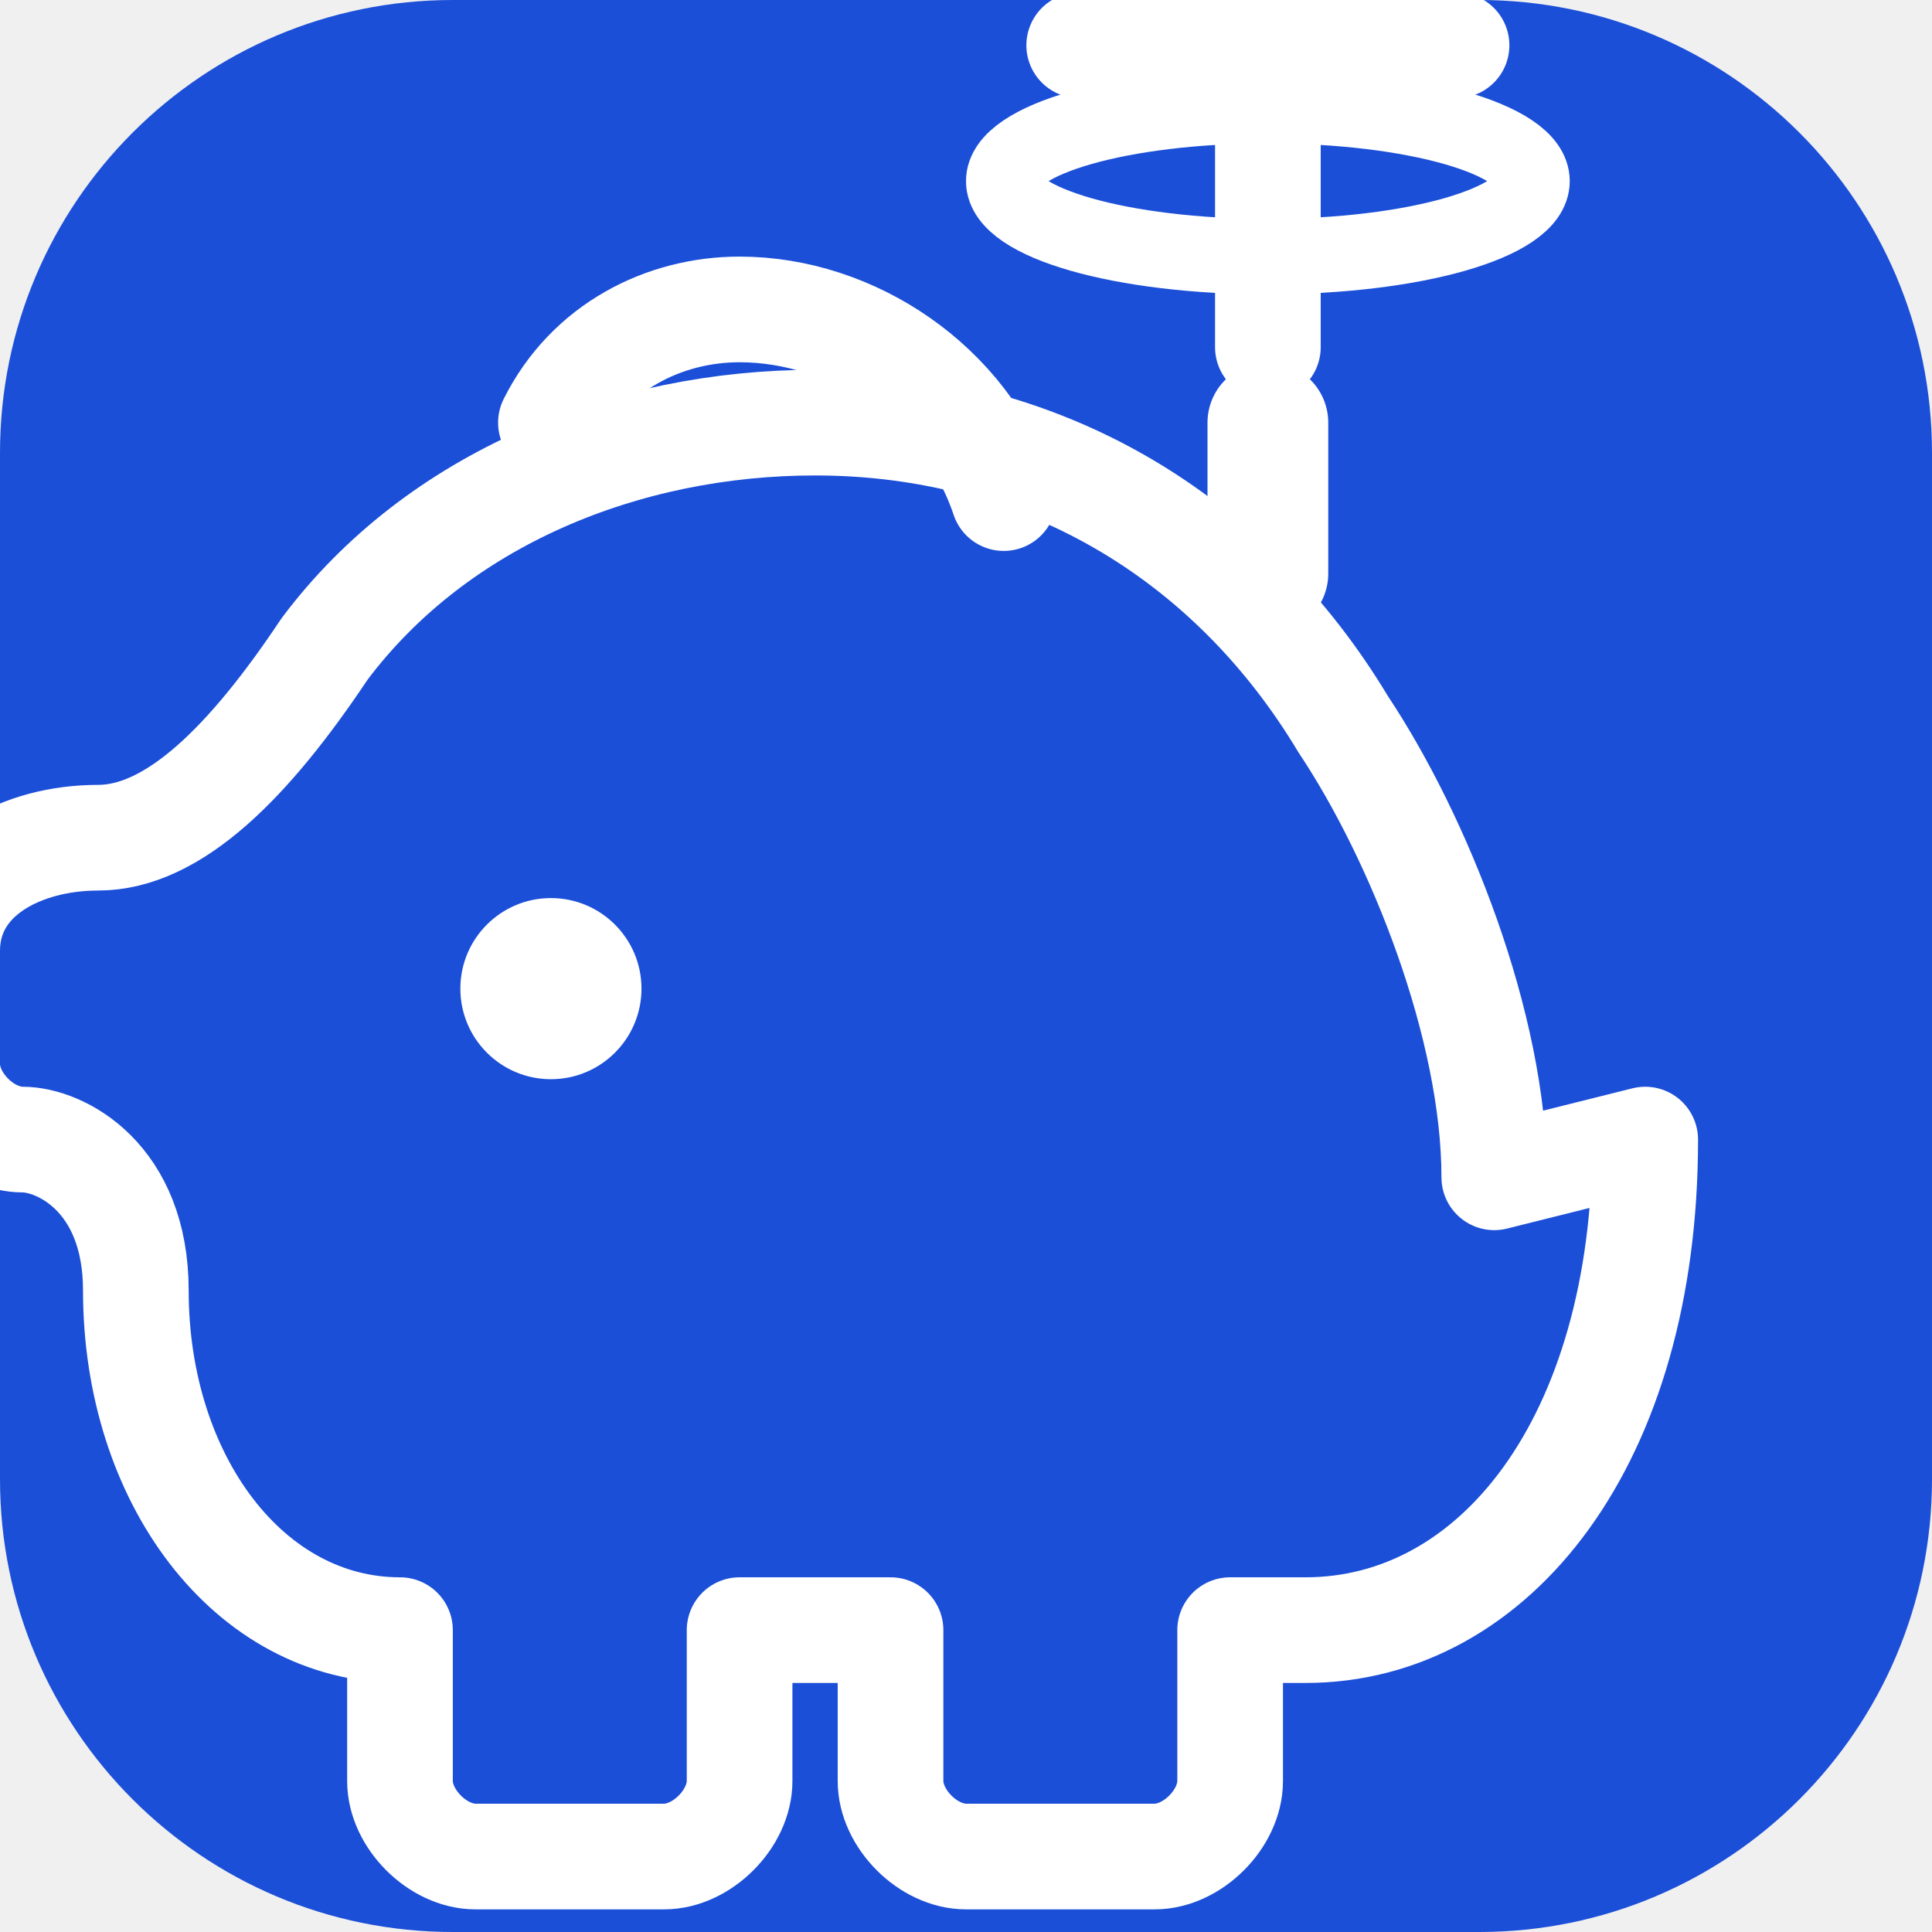
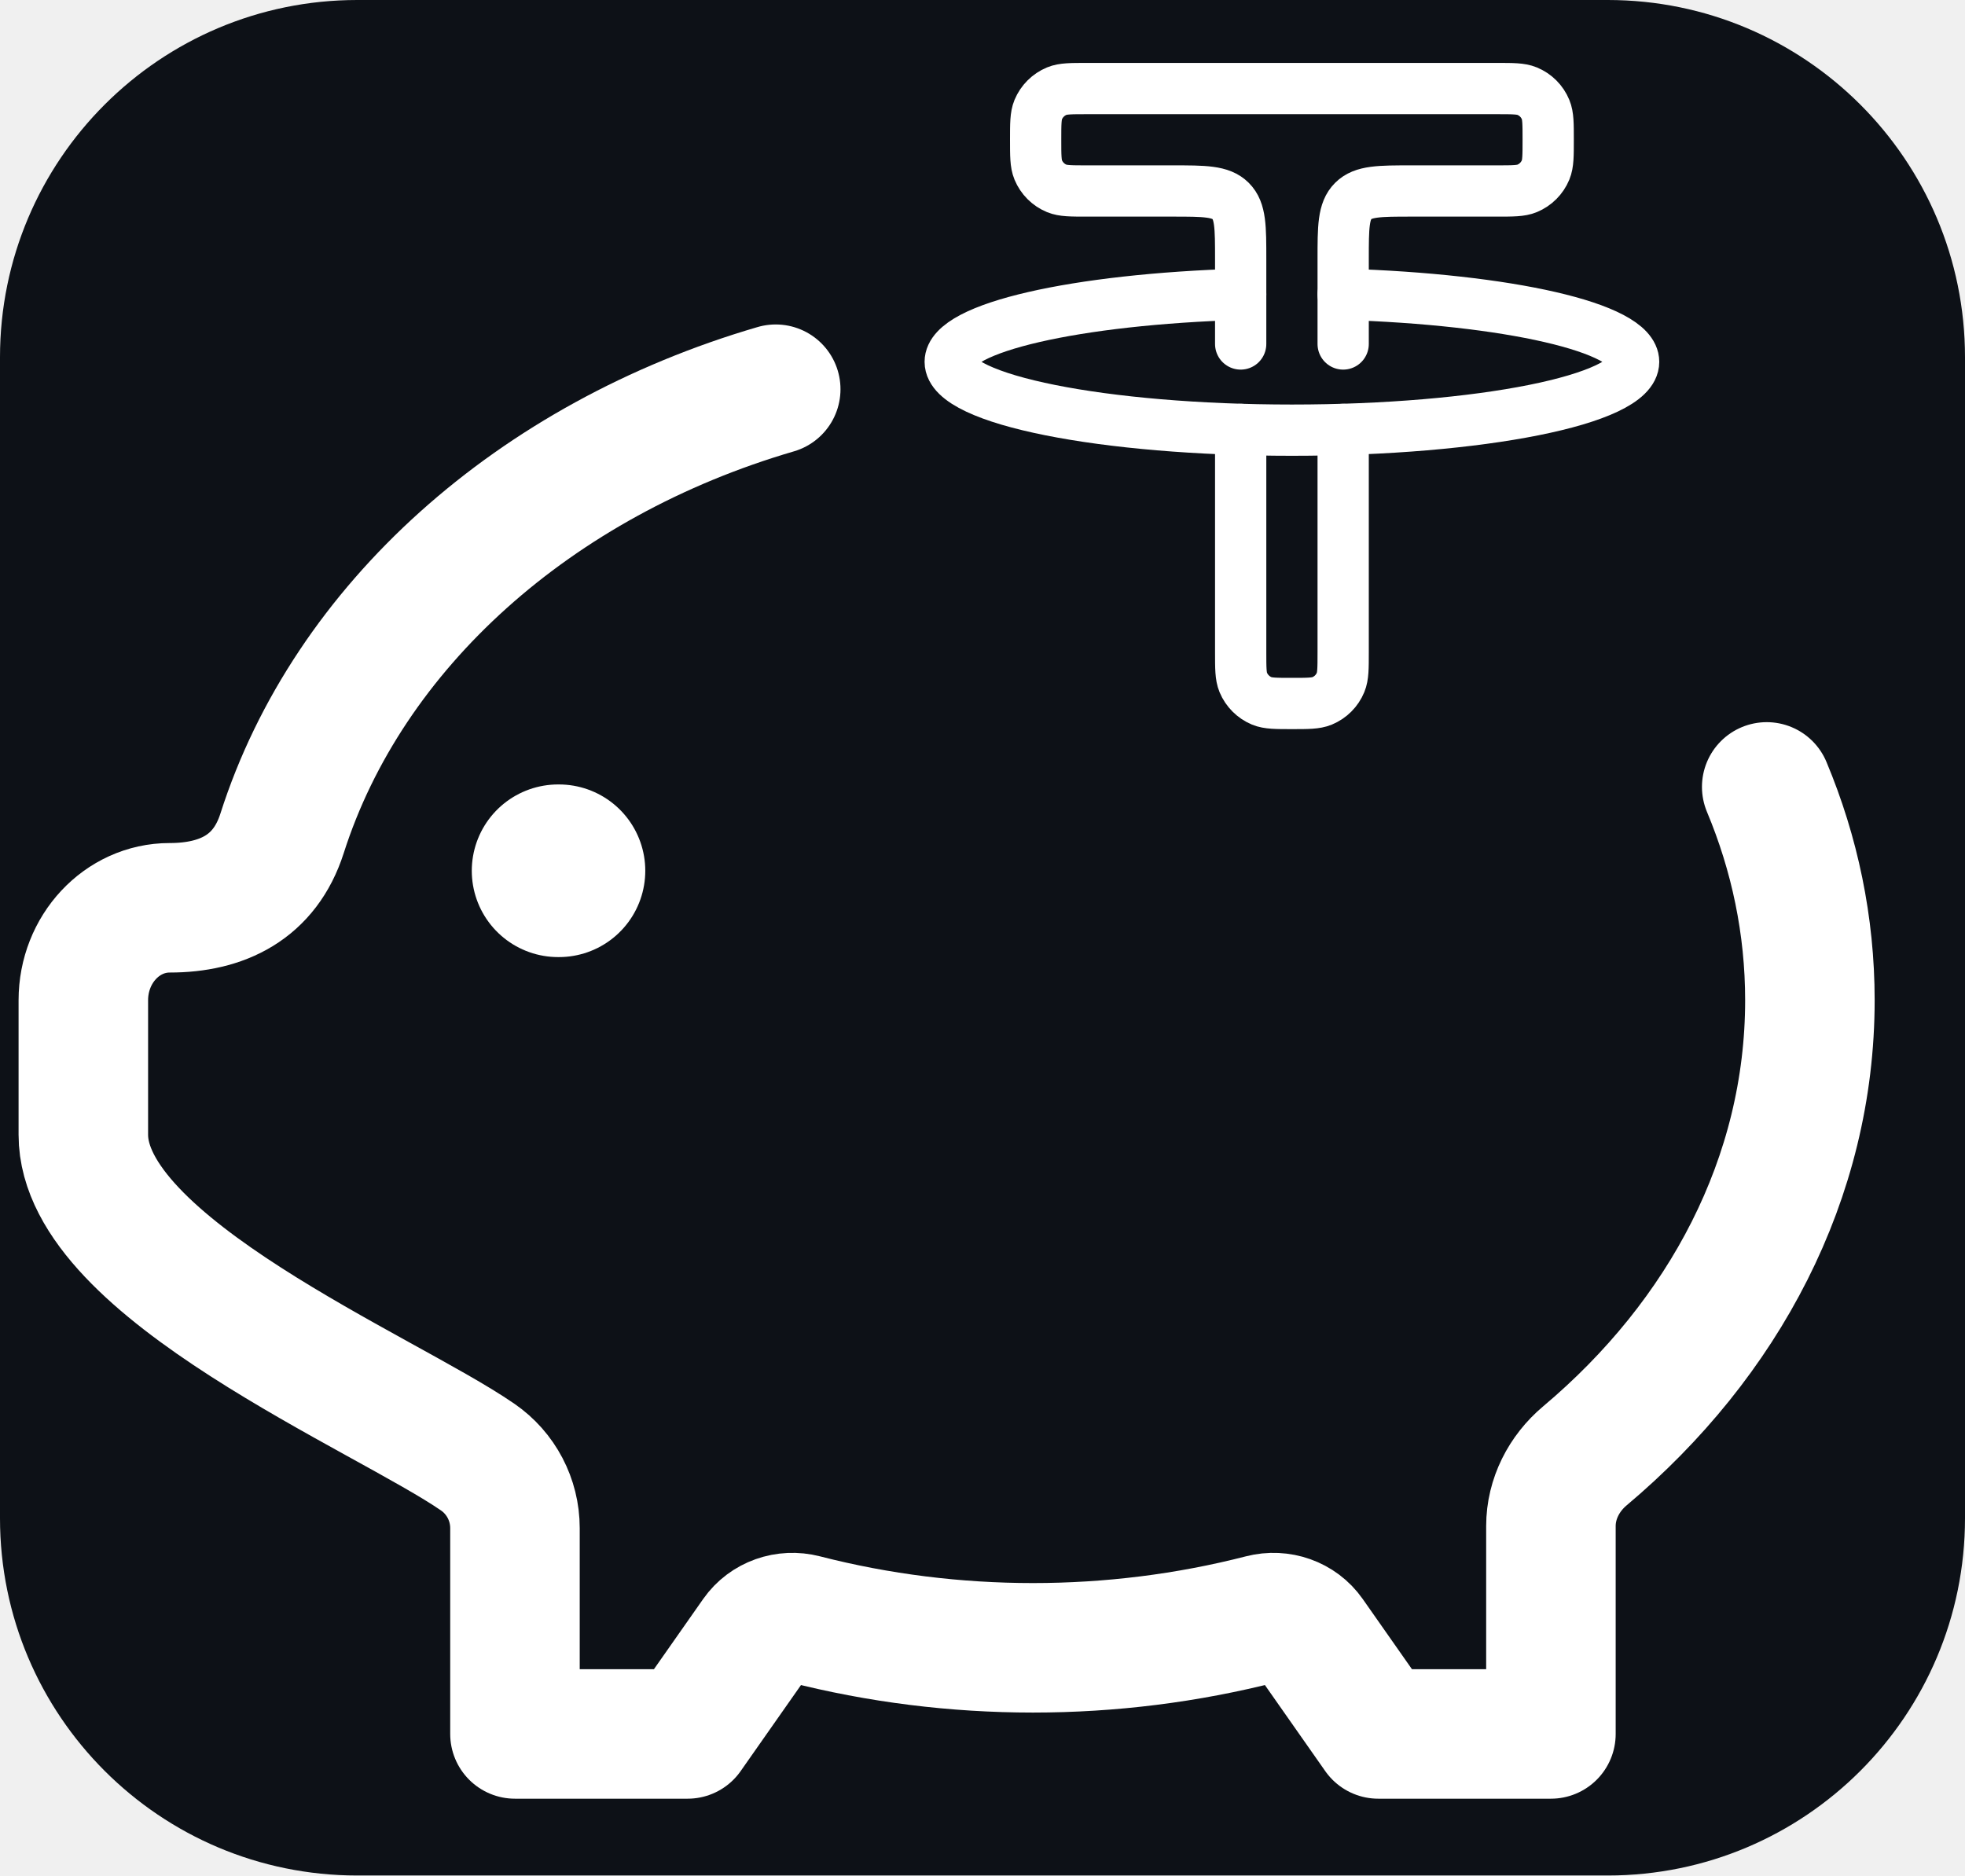
- <svg xmlns="http://www.w3.org/2000/svg" viewBox="0 0 256 256" width="100%" height="100%">
-   <rect width="256" height="256" rx="60" fill="#1B4FD8" />
-   <g transform="translate(8, 16)" stroke="#FFFFFF" stroke-width="14" stroke-linecap="round" stroke-linejoin="round" fill="none">
-     <path d="M 210,135               c 0,40 -20,65 -45,65               h -10 v 20 c 0,5 -5,10 -10,10 h -25 c -5,0 -10,-5 -10,-10 v -20               q -10,0 -20,0               v 20 c 0,5 -5,10 -10,10 h -25 c -5,0 -10,-5 -10,-10 v -20               c -20,0 -35,-20 -35,-45               c 0,-15 -10,-20 -15,-20               c -5,0 -10,-5 -10,-10 v -15 c 0,-10 10,-15 20,-15               c 10,0 20,-10 30,-25               c 15,-20 40,-30 65,-30               c 30,0 55,15 70,40               c 10,15 20,40 20,60 z" />
-     <circle cx="65" cy="115" r="12" fill="#FFFFFF" stroke="none" />
-     <path d="M 125,50 c -5,-15 -20,-25 -35,-25 c -10,0 -20,5 -25,15" />
-     <path d="M 160,40 v 20" stroke-width="16" />
-     <g transform="translate(160, -10)">
-       <path d="M -25,0 h 50 M 0,0 v 40" stroke-width="14" />
-       <ellipse cx="0" cy="18" rx="35" ry="10" stroke-width="10" />
-     </g>
-   </g>
+ <svg xmlns="http://www.w3.org/2000/svg" viewBox="14 12 44 42" fill="none">
+   <rect x="14" y="12" width="44" height="42" rx="8" fill="#0D1117" />
+   <path d="M53.56,29.622c0.626,1.496 0.967,3.103 0.967,4.777c0,3.979 -1.924,7.584 -5.039,10.204c-0.467,0.393 -0.76,0.962 -0.76,1.572v4.655h-3.866l-1.535,-2.189c-0.238,-0.34 -0.666,-0.487 -1.068,-0.384c-3.342,0.859 -6.917,0.859 -10.259,0c-0.402,-0.103 -0.83,0.044 -1.068,0.384l-1.535,2.189h-3.866v-4.609c0,-0.636 -0.312,-1.231 -0.835,-1.591c-2.078,-1.433 -8.83,-4.235 -8.83,-7.218v-3.012c0,-1.144 0.866,-2.071 1.933,-2.071c1.173,0 2.13,-0.456 2.517,-1.667c1.483,-4.643 5.662,-8.37 11.054,-9.946" stroke="white" stroke-width="2.9" stroke-linecap="round" stroke-linejoin="round" />
+   <path d="M44.076,18.59c3.682,0.111 6.504,0.746 6.504,1.513c0,0.845 -3.426,1.53 -7.651,1.53c-4.226,0 -7.652,-0.685 -7.652,-1.53c0,-0.767 2.823,-1.403 6.504,-1.513" stroke="white" stroke-width="1.148" stroke-linecap="round" stroke-linejoin="round" />
+   <path d="M44.076,19.703v-1.896c0,-0.721 0,-1.082 0.225,-1.306c0.224,-0.224 0.584,-0.224 1.306,-0.224h1.913c0.356,0 0.534,0 0.675,-0.058c0.188,-0.078 0.337,-0.227 0.414,-0.414c0.058,-0.141 0.058,-0.319 0.058,-0.675c0,-0.357 0,-0.535 -0.058,-0.675c-0.077,-0.188 -0.226,-0.337 -0.414,-0.414c-0.141,-0.058 -0.319,-0.058 -0.675,-0.058h-9.182c-0.357,0 -0.535,0 -0.676,0.058c-0.187,0.078 -0.336,0.227 -0.414,0.414c-0.058,0.141 -0.058,0.319 -0.058,0.675c0,0.356 0,0.535 0.058,0.675c0.078,0.188 0.227,0.337 0.414,0.414c0.141,0.058 0.319,0.058 0.676,0.058h1.913c0.721,0 1.082,0 1.306,0.224c0.224,0.224 0.224,0.585 0.224,1.306v1.896M44.076,21.616v4.991c0,0.356 0,0.535 -0.058,0.675c-0.077,0.187 -0.226,0.336 -0.414,0.414c-0.141,0.058 -0.319,0.058 -0.675,0.058c-0.357,0 -0.535,0 -0.676,-0.058c-0.187,-0.078 -0.336,-0.227 -0.414,-0.414c-0.058,-0.141 -0.058,-0.319 -0.058,-0.675v-4.991" stroke="white" stroke-width="1.148" stroke-linecap="round" stroke-linejoin="round" />
+   <path d="M26.497,31.5h0.019" stroke="white" stroke-width="3.866" stroke-linecap="round" stroke-linejoin="round" />
</svg>
